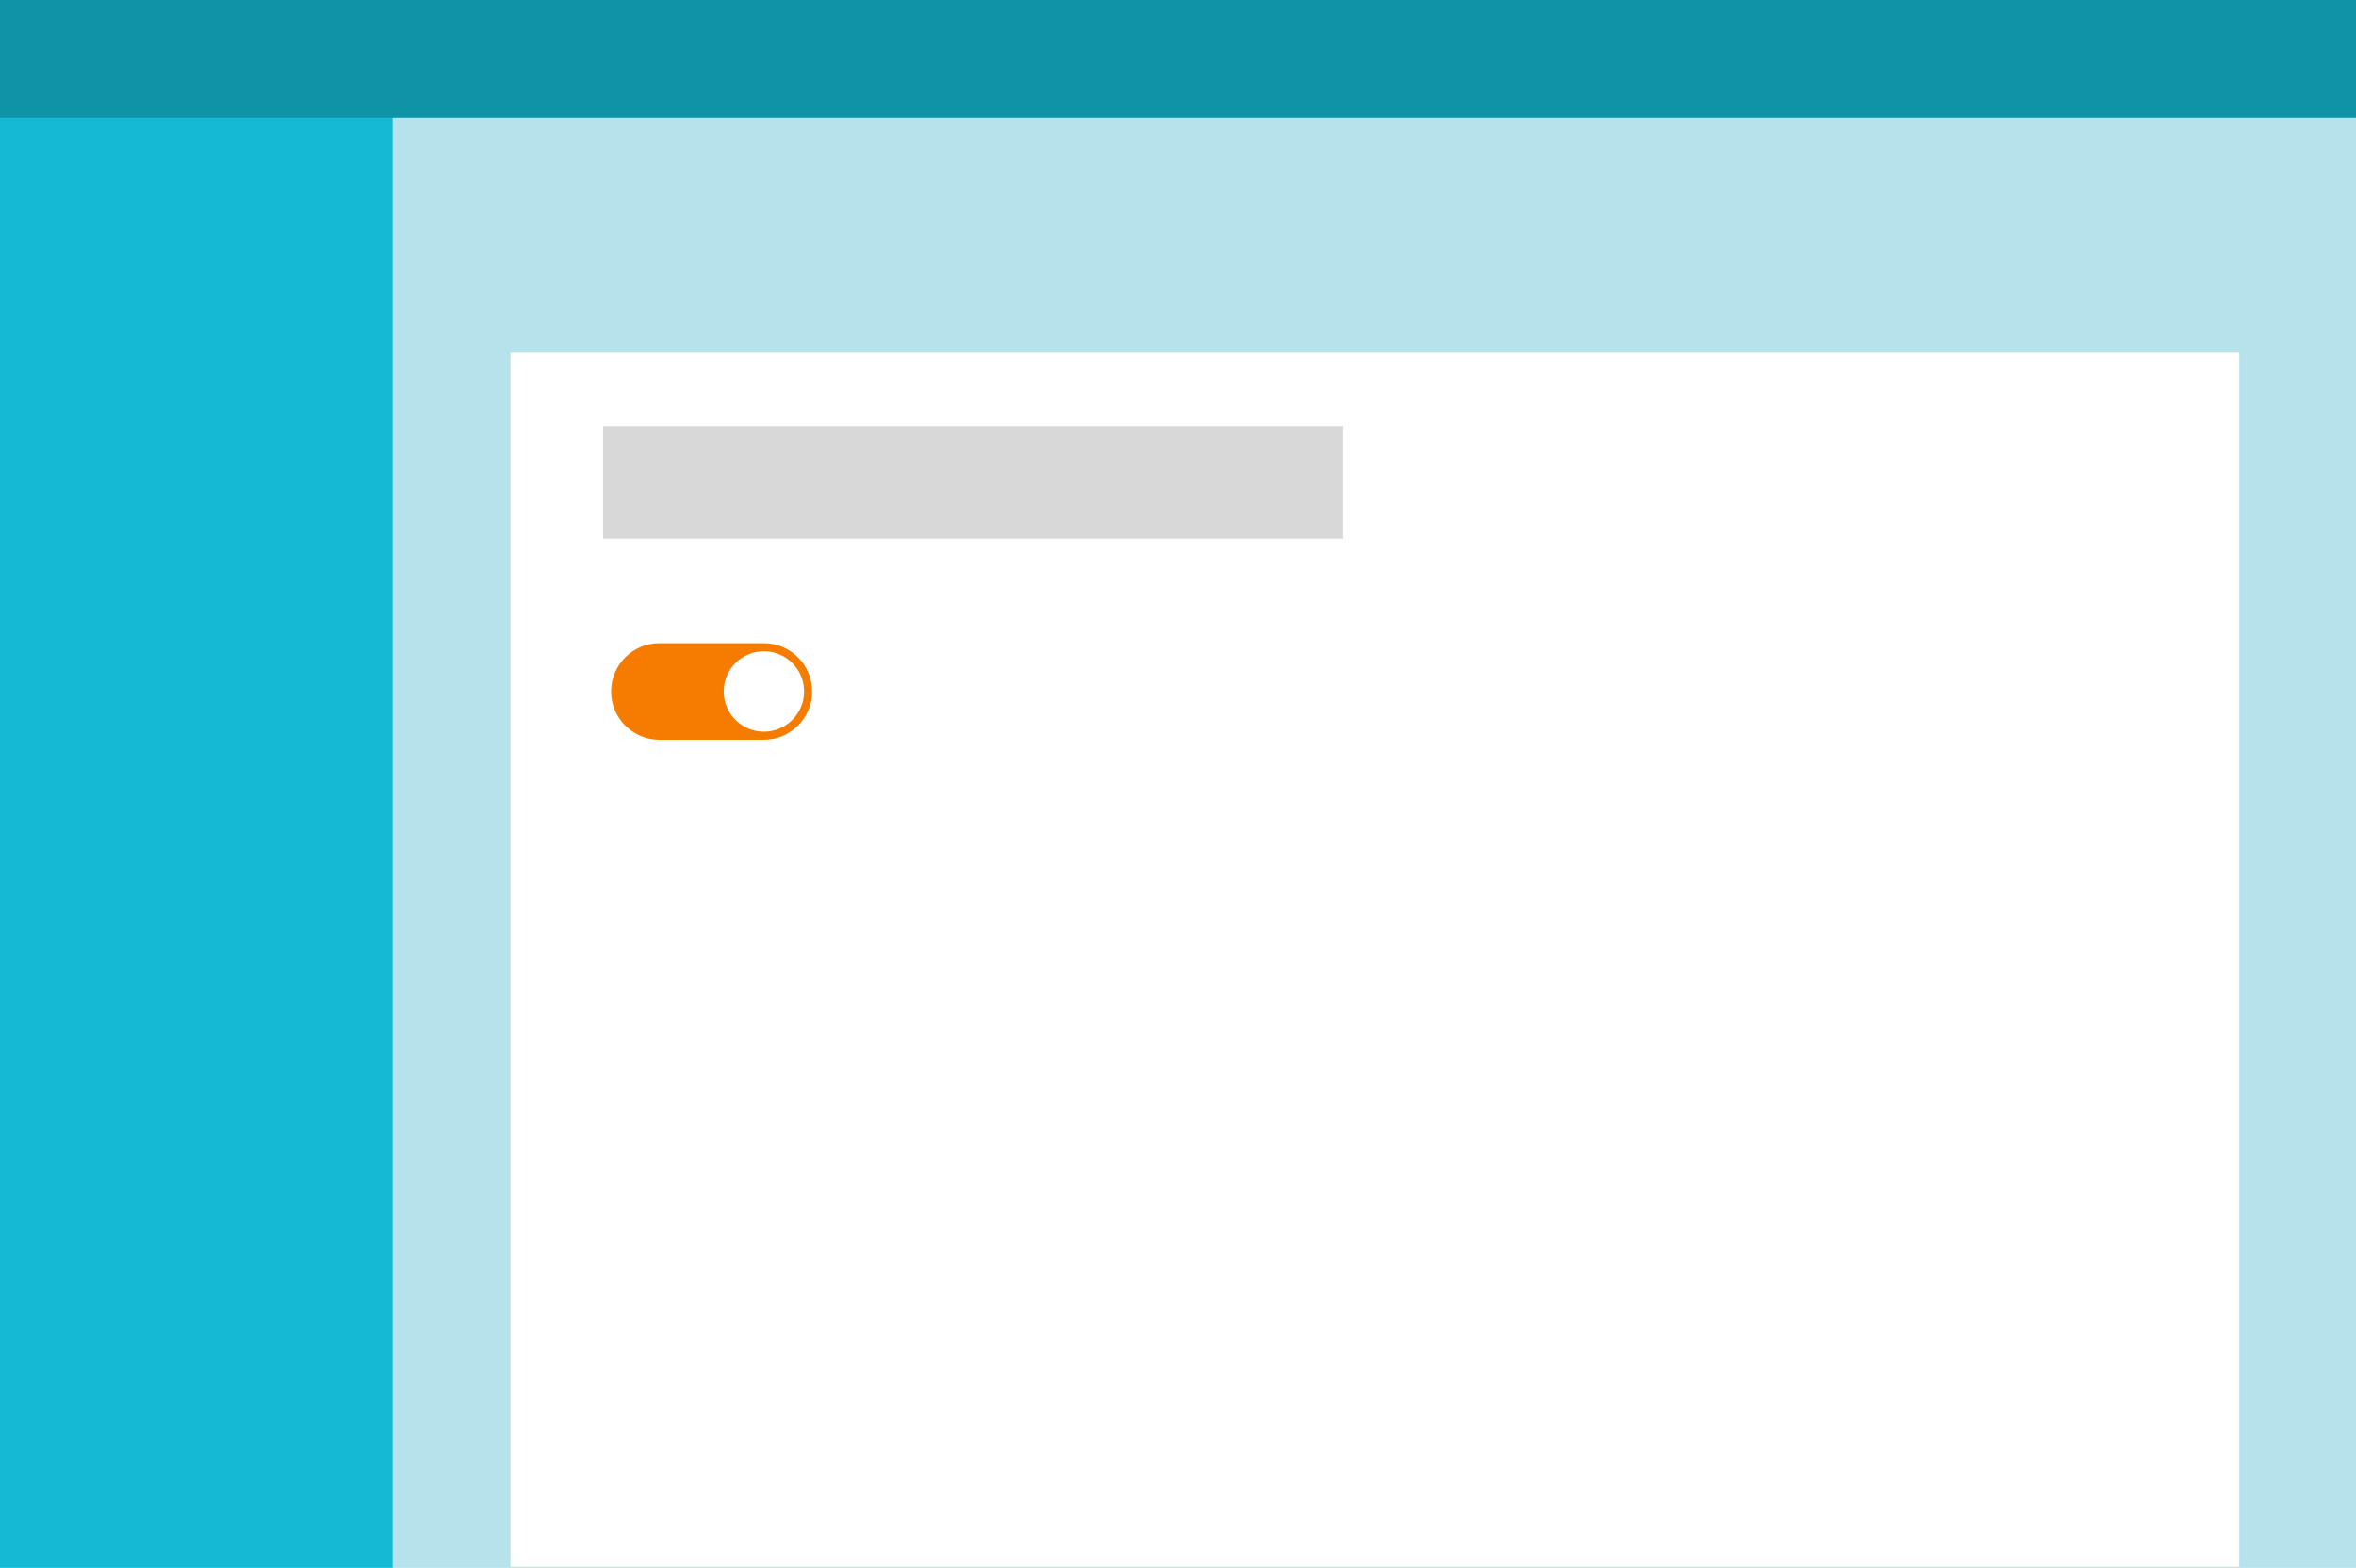
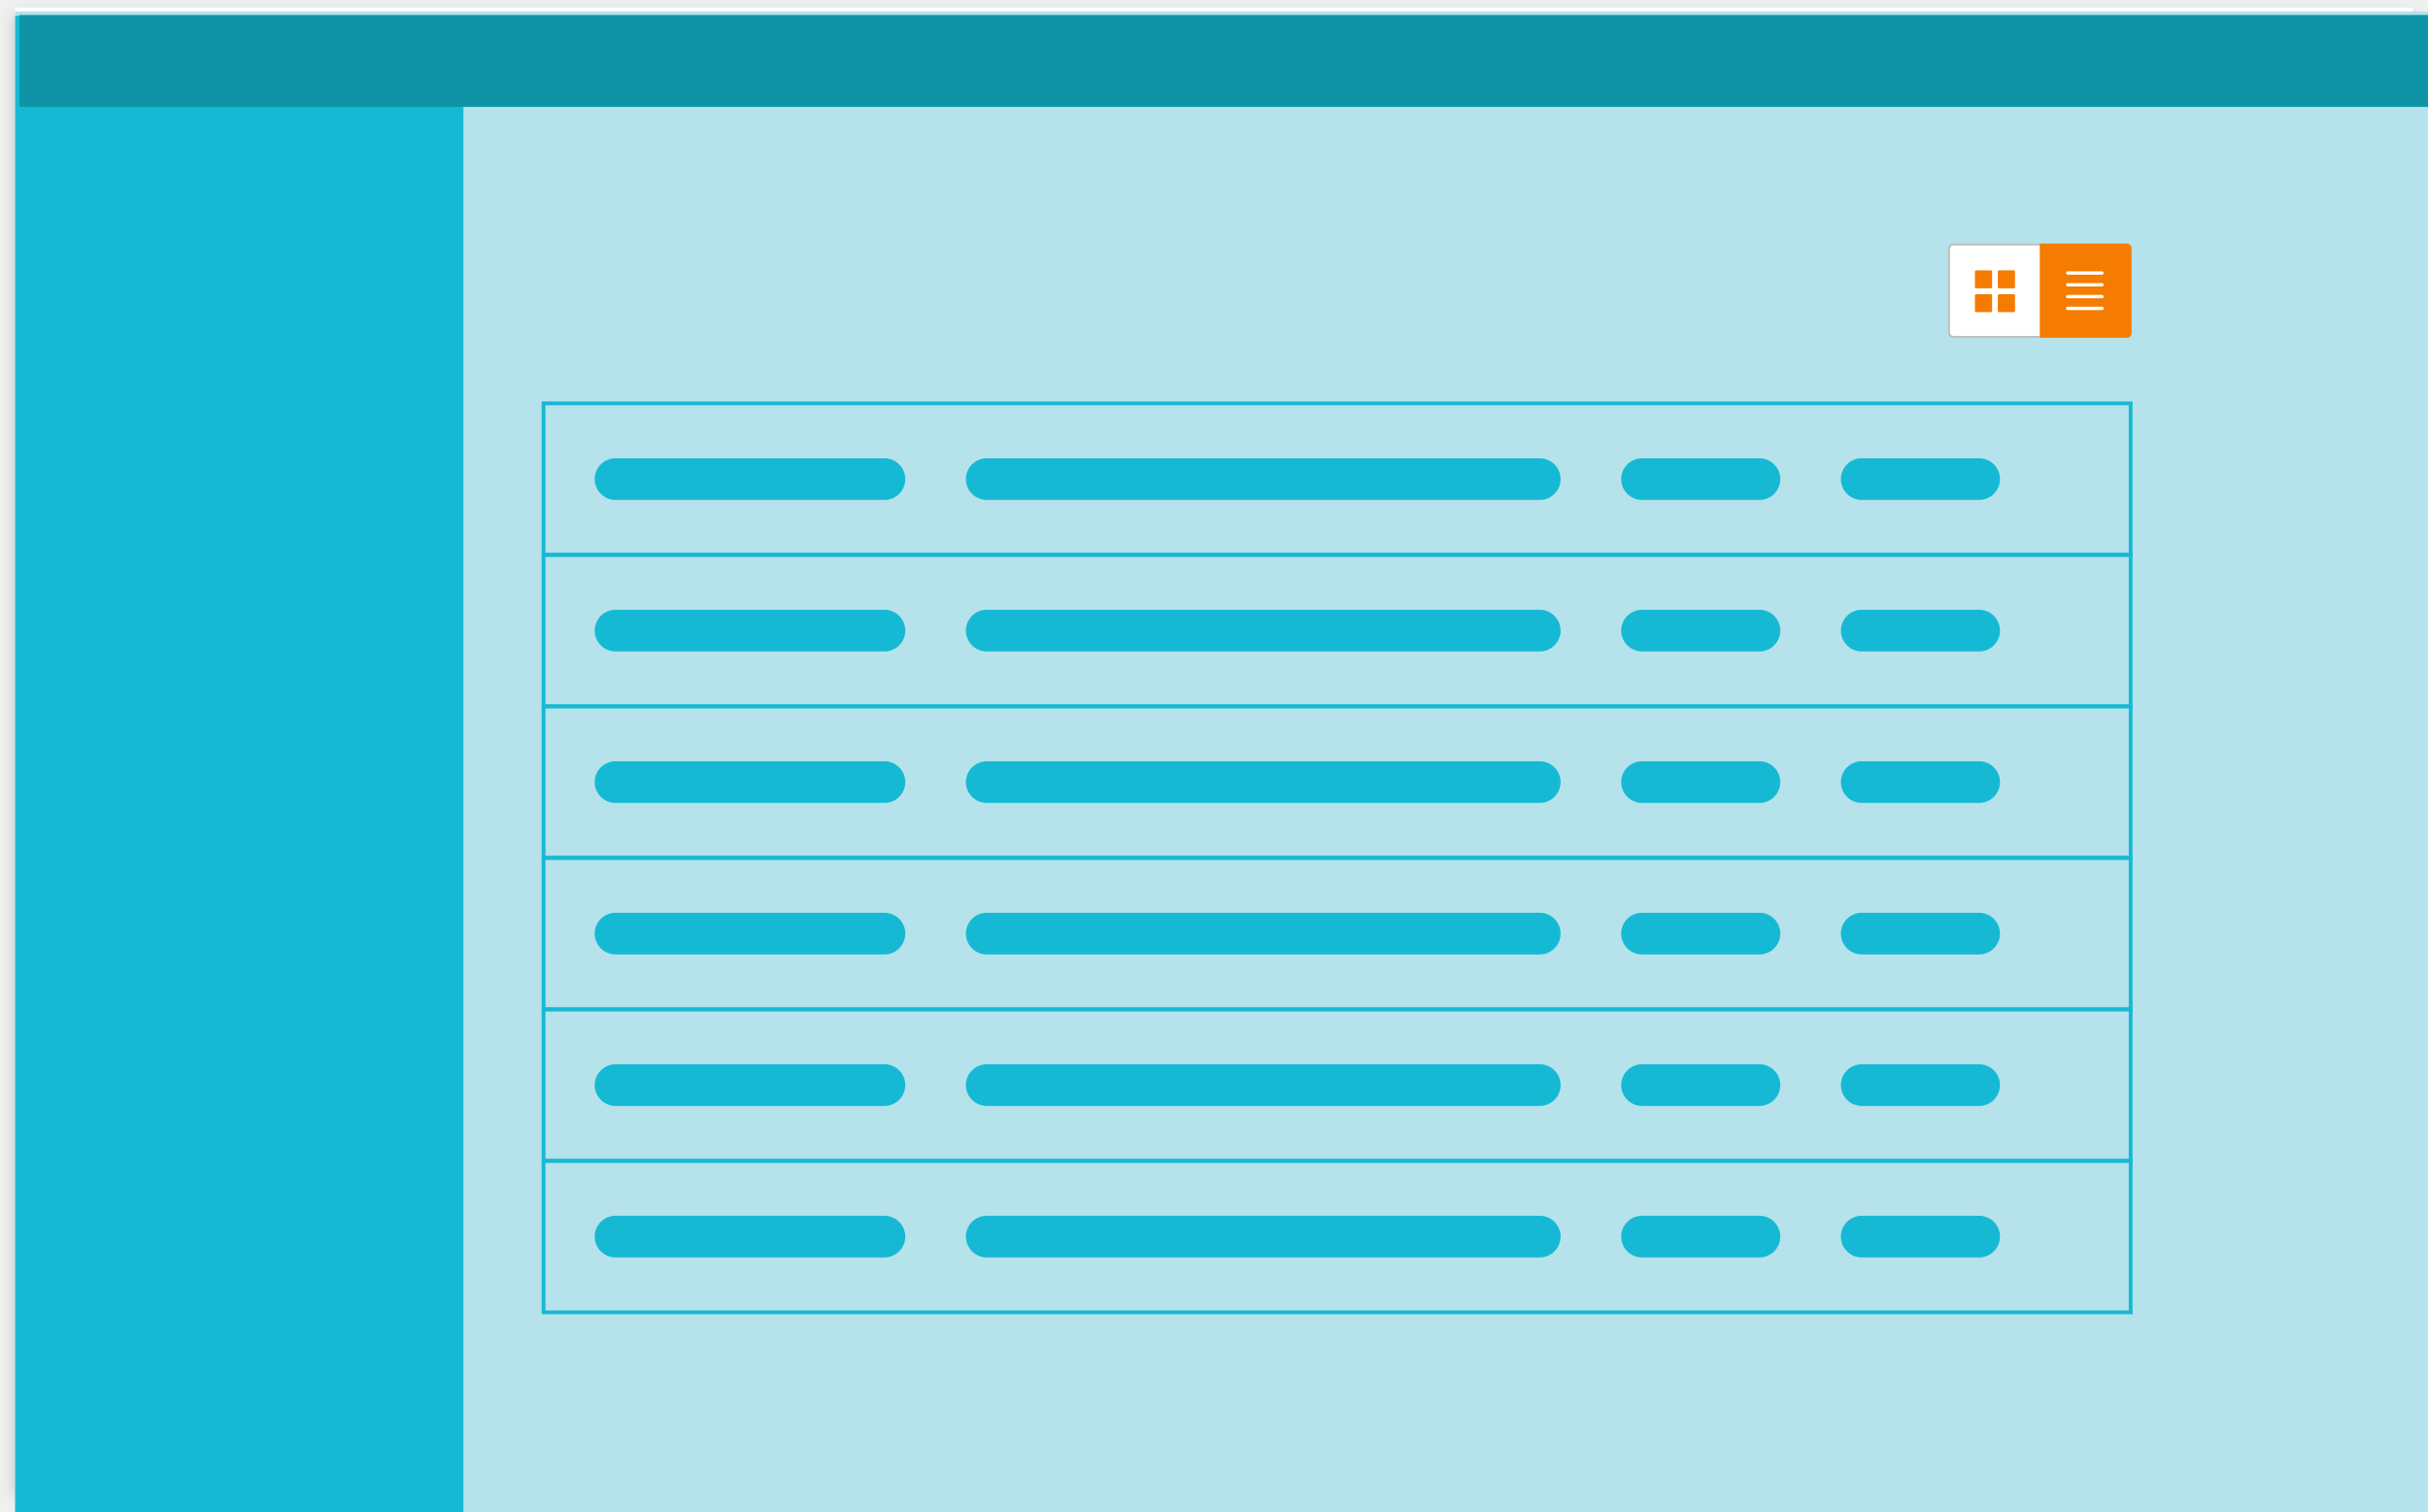
- <svg xmlns="http://www.w3.org/2000/svg" width="293px" height="195px" viewBox="0 0 293 195" version="1.1">
-   <defs />
-   <g id="thumbnails" stroke="none" stroke-width="1" fill="none" fill-rule="evenodd">
-     <g id="Desktop" transform="translate(-1566, -1100)">
-       <g id="toggles" transform="translate(1566, 1100)">
-         <g id="Group-3">
-           <g id="Group-2">
-             <g id="tabs">
-               <g id="application-frame">
-                 <rect id="Rectangle" fill="#B6E3EB" fill-rule="evenodd" x="0" y="0" width="293" height="195" />
-                 <rect id="Rectangle-Copy" fill="#16B9D4" fill-rule="evenodd" x="0" y="0" width="48.833" height="195" />
-                 <rect id="Rectangle-Copy-2" fill="#0E94A6" fill-rule="evenodd" x="0" y="0" width="293" height="14.625" />
-                 <g id="overlay-/-hidden" />
-               </g>
-               <g id="box-/-content" transform="translate(63.48333, 43.875)" fill="#FFFFFF">
-                 <rect id="Rectangle" x="0" y="0" width="215" height="151" />
+ <svg xmlns="http://www.w3.org/2000/svg" xmlns:xlink="http://www.w3.org/1999/xlink" width="641px" height="399px" viewBox="0 0 641 399" version="1.1">
+   <defs>
+     <rect id="path-1" x="0" y="0" width="633" height="391" />
+     <filter x="-1.1%" y="-1.3%" width="102.2%" height="103.6%" filterUnits="objectBoundingBox" id="filter-2">
+       <feOffset dx="0" dy="2" in="SourceAlpha" result="shadowOffsetOuter1" />
+       <feGaussianBlur stdDeviation="2" in="shadowOffsetOuter1" result="shadowBlurOuter1" />
+       <feColorMatrix values="0 0 0 0 0   0 0 0 0 0   0 0 0 0 0  0 0 0 0.2 0" type="matrix" in="shadowBlurOuter1" />
+     </filter>
+     <polygon id="path-3" points="0 417.159 655.482 417.159 655.482 -5.68434189e-14 0 -5.68434189e-14" />
+     <polygon id="path-5" points="0 10.892 0 0 10.594 0 10.594 10.892" />
+     <polygon id="path-7" points="0 11.023 0 0 10.594 0 10.594 11.023" />
+   </defs>
+   <g id="Explorations" stroke="none" stroke-width="1" fill="none" fill-rule="evenodd">
+     <g id="toggle_thumb" transform="translate(-100, -110)">
+       <g id="Toggle_thumb" transform="translate(104, 112)">
+         <g id="Fill-1">
+           <g id="Fill-1-+-Fill-2-+-Fill-3-Mask">
+             <g id="documentation-/-img-container">
+               <g id="img-container-span-8">
+                 <use fill="black" fill-opacity="1" filter="url(#filter-2)" xlink:href="#path-1" />
+                 <use fill="#FFFFFF" fill-rule="evenodd" xlink:href="#path-1" />
              </g>
            </g>
-             <rect id="Rectangle-2" fill="#D8D8D8" x="75" y="53" width="92" height="14" />
+             <g id="Fill-2" transform="translate(0, 1)">
+               <mask id="mask-4" fill="white">
+                 <use xlink:href="#path-3" />
+               </mask>
+               <use id="Mask" fill="#B5E2EB" xlink:href="#path-3" />
+               <g id="Group" mask="url(#mask-4)">
+                 <g transform="translate(139, 103)">
+                   <rect id="Rectangle" stroke="#16B9D4" stroke-width="1" fill="none" x="0.5" y="0.5" width="419" height="40" />
+                   <rect id="Rectangle" stroke="none" fill="#16B9D4" fill-rule="evenodd" x="14" y="15" width="82" height="11" rx="5.5" />
+                   <rect id="Rectangle-Copy" stroke="none" fill="#16B9D4" fill-rule="evenodd" x="112" y="15" width="157" height="11" rx="5.5" />
+                   <rect id="Rectangle-Copy-2" stroke="none" fill="#16B9D4" fill-rule="evenodd" x="285" y="15" width="42" height="11" rx="5.5" />
+                   <rect id="Rectangle-Copy-3" stroke="none" fill="#16B9D4" fill-rule="evenodd" x="343" y="15" width="42" height="11" rx="5.5" />
+                 </g>
+               </g>
+               <g id="Group-Copy-2" mask="url(#mask-4)">
+                 <g transform="translate(139, 183)">
+                   <rect id="Rectangle" stroke="#16B9D4" stroke-width="1" fill="none" x="0.5" y="0.5" width="419" height="40" />
+                   <rect id="Rectangle" stroke="none" fill="#16B9D4" fill-rule="evenodd" x="14" y="15" width="82" height="11" rx="5.5" />
+                   <rect id="Rectangle-Copy" stroke="none" fill="#16B9D4" fill-rule="evenodd" x="112" y="15" width="157" height="11" rx="5.5" />
+                   <rect id="Rectangle-Copy-2" stroke="none" fill="#16B9D4" fill-rule="evenodd" x="285" y="15" width="42" height="11" rx="5.5" />
+                   <rect id="Rectangle-Copy-3" stroke="none" fill="#16B9D4" fill-rule="evenodd" x="343" y="15" width="42" height="11" rx="5.5" />
+                 </g>
+               </g>
+               <g id="Group-Copy-4" mask="url(#mask-4)">
+                 <g transform="translate(139, 303)">
+                   <rect id="Rectangle" stroke="#16B9D4" stroke-width="1" fill="none" x="0.5" y="0.5" width="419" height="40" />
+                   <rect id="Rectangle" stroke="none" fill="#16B9D4" fill-rule="evenodd" x="14" y="15" width="82" height="11" rx="5.5" />
+                   <rect id="Rectangle-Copy" stroke="none" fill="#16B9D4" fill-rule="evenodd" x="112" y="15" width="157" height="11" rx="5.5" />
+                   <rect id="Rectangle-Copy-2" stroke="none" fill="#16B9D4" fill-rule="evenodd" x="285" y="15" width="42" height="11" rx="5.5" />
+                   <rect id="Rectangle-Copy-3" stroke="none" fill="#16B9D4" fill-rule="evenodd" x="343" y="15" width="42" height="11" rx="5.5" />
+                 </g>
+               </g>
+               <g id="Group-Copy" mask="url(#mask-4)">
+                 <g transform="translate(139, 143)">
+                   <rect id="Rectangle" stroke="#16B9D4" stroke-width="1" fill="none" x="0.5" y="0.5" width="419" height="40" />
+                   <rect id="Rectangle" stroke="none" fill="#16B9D4" fill-rule="evenodd" x="14" y="15" width="82" height="11" rx="5.5" />
+                   <rect id="Rectangle-Copy" stroke="none" fill="#16B9D4" fill-rule="evenodd" x="112" y="15" width="157" height="11" rx="5.5" />
+                   <rect id="Rectangle-Copy-2" stroke="none" fill="#16B9D4" fill-rule="evenodd" x="285" y="15" width="42" height="11" rx="5.5" />
+                   <rect id="Rectangle-Copy-3" stroke="none" fill="#16B9D4" fill-rule="evenodd" x="343" y="15" width="42" height="11" rx="5.5" />
+                 </g>
+               </g>
+               <g id="Group-Copy-5" mask="url(#mask-4)">
+                 <g transform="translate(139, 263)">
+                   <rect id="Rectangle" stroke="#16B9D4" stroke-width="1" fill="none" x="0.5" y="0.5" width="419" height="40" />
+                   <rect id="Rectangle" stroke="none" fill="#16B9D4" fill-rule="evenodd" x="14" y="15" width="82" height="11" rx="5.5" />
+                   <rect id="Rectangle-Copy" stroke="none" fill="#16B9D4" fill-rule="evenodd" x="112" y="15" width="157" height="11" rx="5.5" />
+                   <rect id="Rectangle-Copy-2" stroke="none" fill="#16B9D4" fill-rule="evenodd" x="285" y="15" width="42" height="11" rx="5.5" />
+                   <rect id="Rectangle-Copy-3" stroke="none" fill="#16B9D4" fill-rule="evenodd" x="343" y="15" width="42" height="11" rx="5.5" />
+                 </g>
+               </g>
+               <g id="Group-Copy-3" mask="url(#mask-4)">
+                 <g transform="translate(139, 223)">
+                   <rect id="Rectangle" stroke="#16B9D4" stroke-width="1" fill="none" x="0.5" y="0.5" width="419" height="40" />
+                   <rect id="Rectangle" stroke="none" fill="#16B9D4" fill-rule="evenodd" x="14" y="15" width="82" height="11" rx="5.5" />
+                   <rect id="Rectangle-Copy" stroke="none" fill="#16B9D4" fill-rule="evenodd" x="112" y="15" width="157" height="11" rx="5.5" />
+                   <rect id="Rectangle-Copy-2" stroke="none" fill="#16B9D4" fill-rule="evenodd" x="285" y="15" width="42" height="11" rx="5.5" />
+                   <rect id="Rectangle-Copy-3" stroke="none" fill="#16B9D4" fill-rule="evenodd" x="343" y="15" width="42" height="11" rx="5.5" />
+                 </g>
+               </g>
+               <polygon fill="#16B9D4" mask="url(#mask-4)" points="-28.173 442.977 118.346 442.977 118.346 1.177 -28.173 1.177" />
+             </g>
+             <polygon id="Fill-3" fill="#0E94A6" points="1.141 26.229 699.057 26.229 699.057 1.956 1.141 1.956" />
          </g>
-           <rect id="Rectangle" fill="#F57C00" x="76" y="80" width="25" height="12" rx="6" />
-           <circle id="Oval" fill="#FFFFFF" cx="95" cy="86" r="5" />
+         </g>
+         <g id="hero-image" transform="translate(510, 62)">
+           <g id="Page-1">
+             <g id="jiowjdioa">
+               <g id="VIEWTOGGLE" transform="translate(0.127036, 0.034615)">
+                 <g id="Group" transform="translate(0.172964, 0.265385)" stroke-width="0.5">
+                   <rect id="Rectangle" stroke="#BDBDBD" fill="#FFFFFF" x="0.25" y="0.25" width="25.075" height="24.4" rx="1.2" />
+                   <path d="M24.465,24.65 L47.23,24.65 C47.755,24.65 48.18,24.225 48.18,23.7 L48.18,1.2 C48.18,0.675 47.755,0.25 47.23,0.25 L24.465,0.25 L24.465,24.65 Z" id="Background" stroke="#F57C00" fill="#F57C00" />
+                 </g>
+                 <g id="Second" transform="translate(24.17296, 0.265385)">
+                   <g id="Type">
+                     <g id="State">
+                       <g id="Background-2" />
+                       <g id="toggle/list" transform="translate(6.630293, 6.825)">
+                         <g id="Group">
+                           <g id="Page-1" transform="translate(0.180171, 0.178125)">
+                             <mask id="mask-6" fill="white">
+                               <use xlink:href="#path-5" />
+                             </mask>
+                             <g id="Clip-2" />
+                           </g>
+                         </g>
+                         <g id="Group-3" transform="translate(0.851308, 0.283594)" stroke="#FFFFFF" stroke-linecap="round" stroke-width="0.9">
+                           <path d="M0.118,0.673 L9.134,0.673" id="Line" />
+                           <path d="M0.118,3.785 L9.134,3.785" id="Line" />
+                           <path d="M0.118,6.898 L9.134,6.898" id="Line" />
+                           <path d="M0.118,10.01 L9.166,10.01" id="Line" />
+                         </g>
+                       </g>
+                     </g>
+                   </g>
+                 </g>
+                 <rect id="Rectangle" fill-opacity="0" fill="#D8D8D8" x="6.473" y="6.565" width="12" height="12.6" />
+                 <g id="toggle/card-copy" transform="translate(7.072964, 7.165385)">
+                   <g id="Group">
+                     <g id="Page-1" transform="translate(0.180171, 0.1875)">
+                       <mask id="mask-8" fill="white">
+                         <use xlink:href="#path-7" />
+                       </mask>
+                       <g id="Clip-2" />
+                     </g>
+                   </g>
+                   <g id="Group-5" transform="translate(0.180171, 0.1875)" fill="#F57C00">
+                     <rect id="Rectangle" x="0" y="0" width="4.54" height="4.725" rx="0.3" />
+                     <rect id="Rectangle-Copy" x="6.054" y="0" width="4.54" height="4.725" rx="0.3" />
+                     <rect id="Rectangle" x="0" y="6.3" width="4.54" height="4.725" rx="0.3" />
+                     <rect id="Rectangle-Copy" x="6.054" y="6.3" width="4.54" height="4.725" rx="0.3" />
+                   </g>
+                 </g>
+               </g>
+             </g>
+           </g>
        </g>
      </g>
    </g>
  </g>
</svg>
